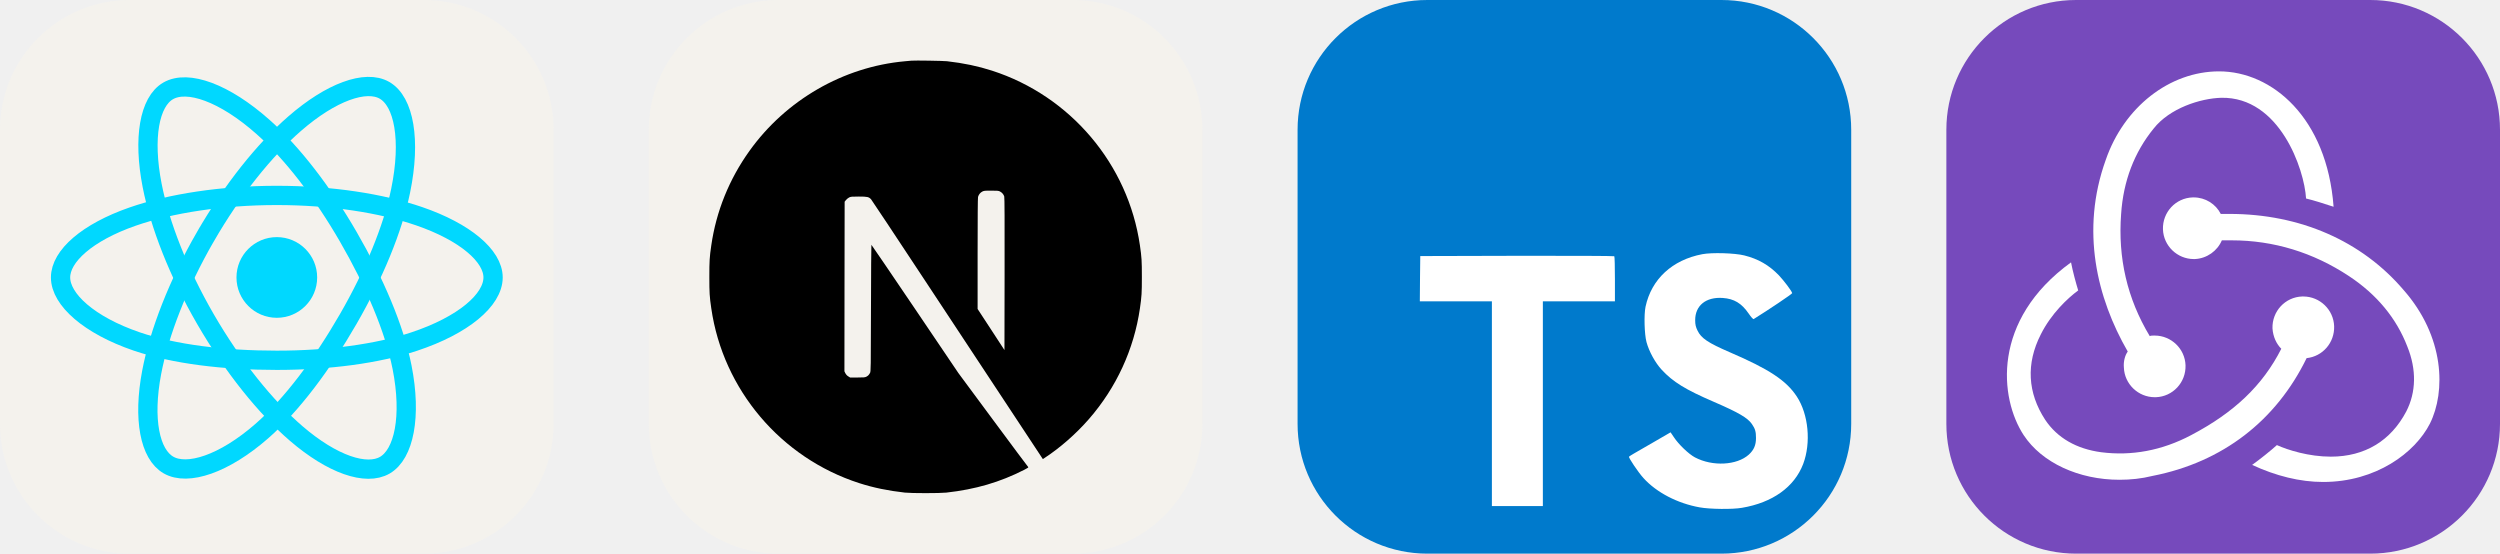
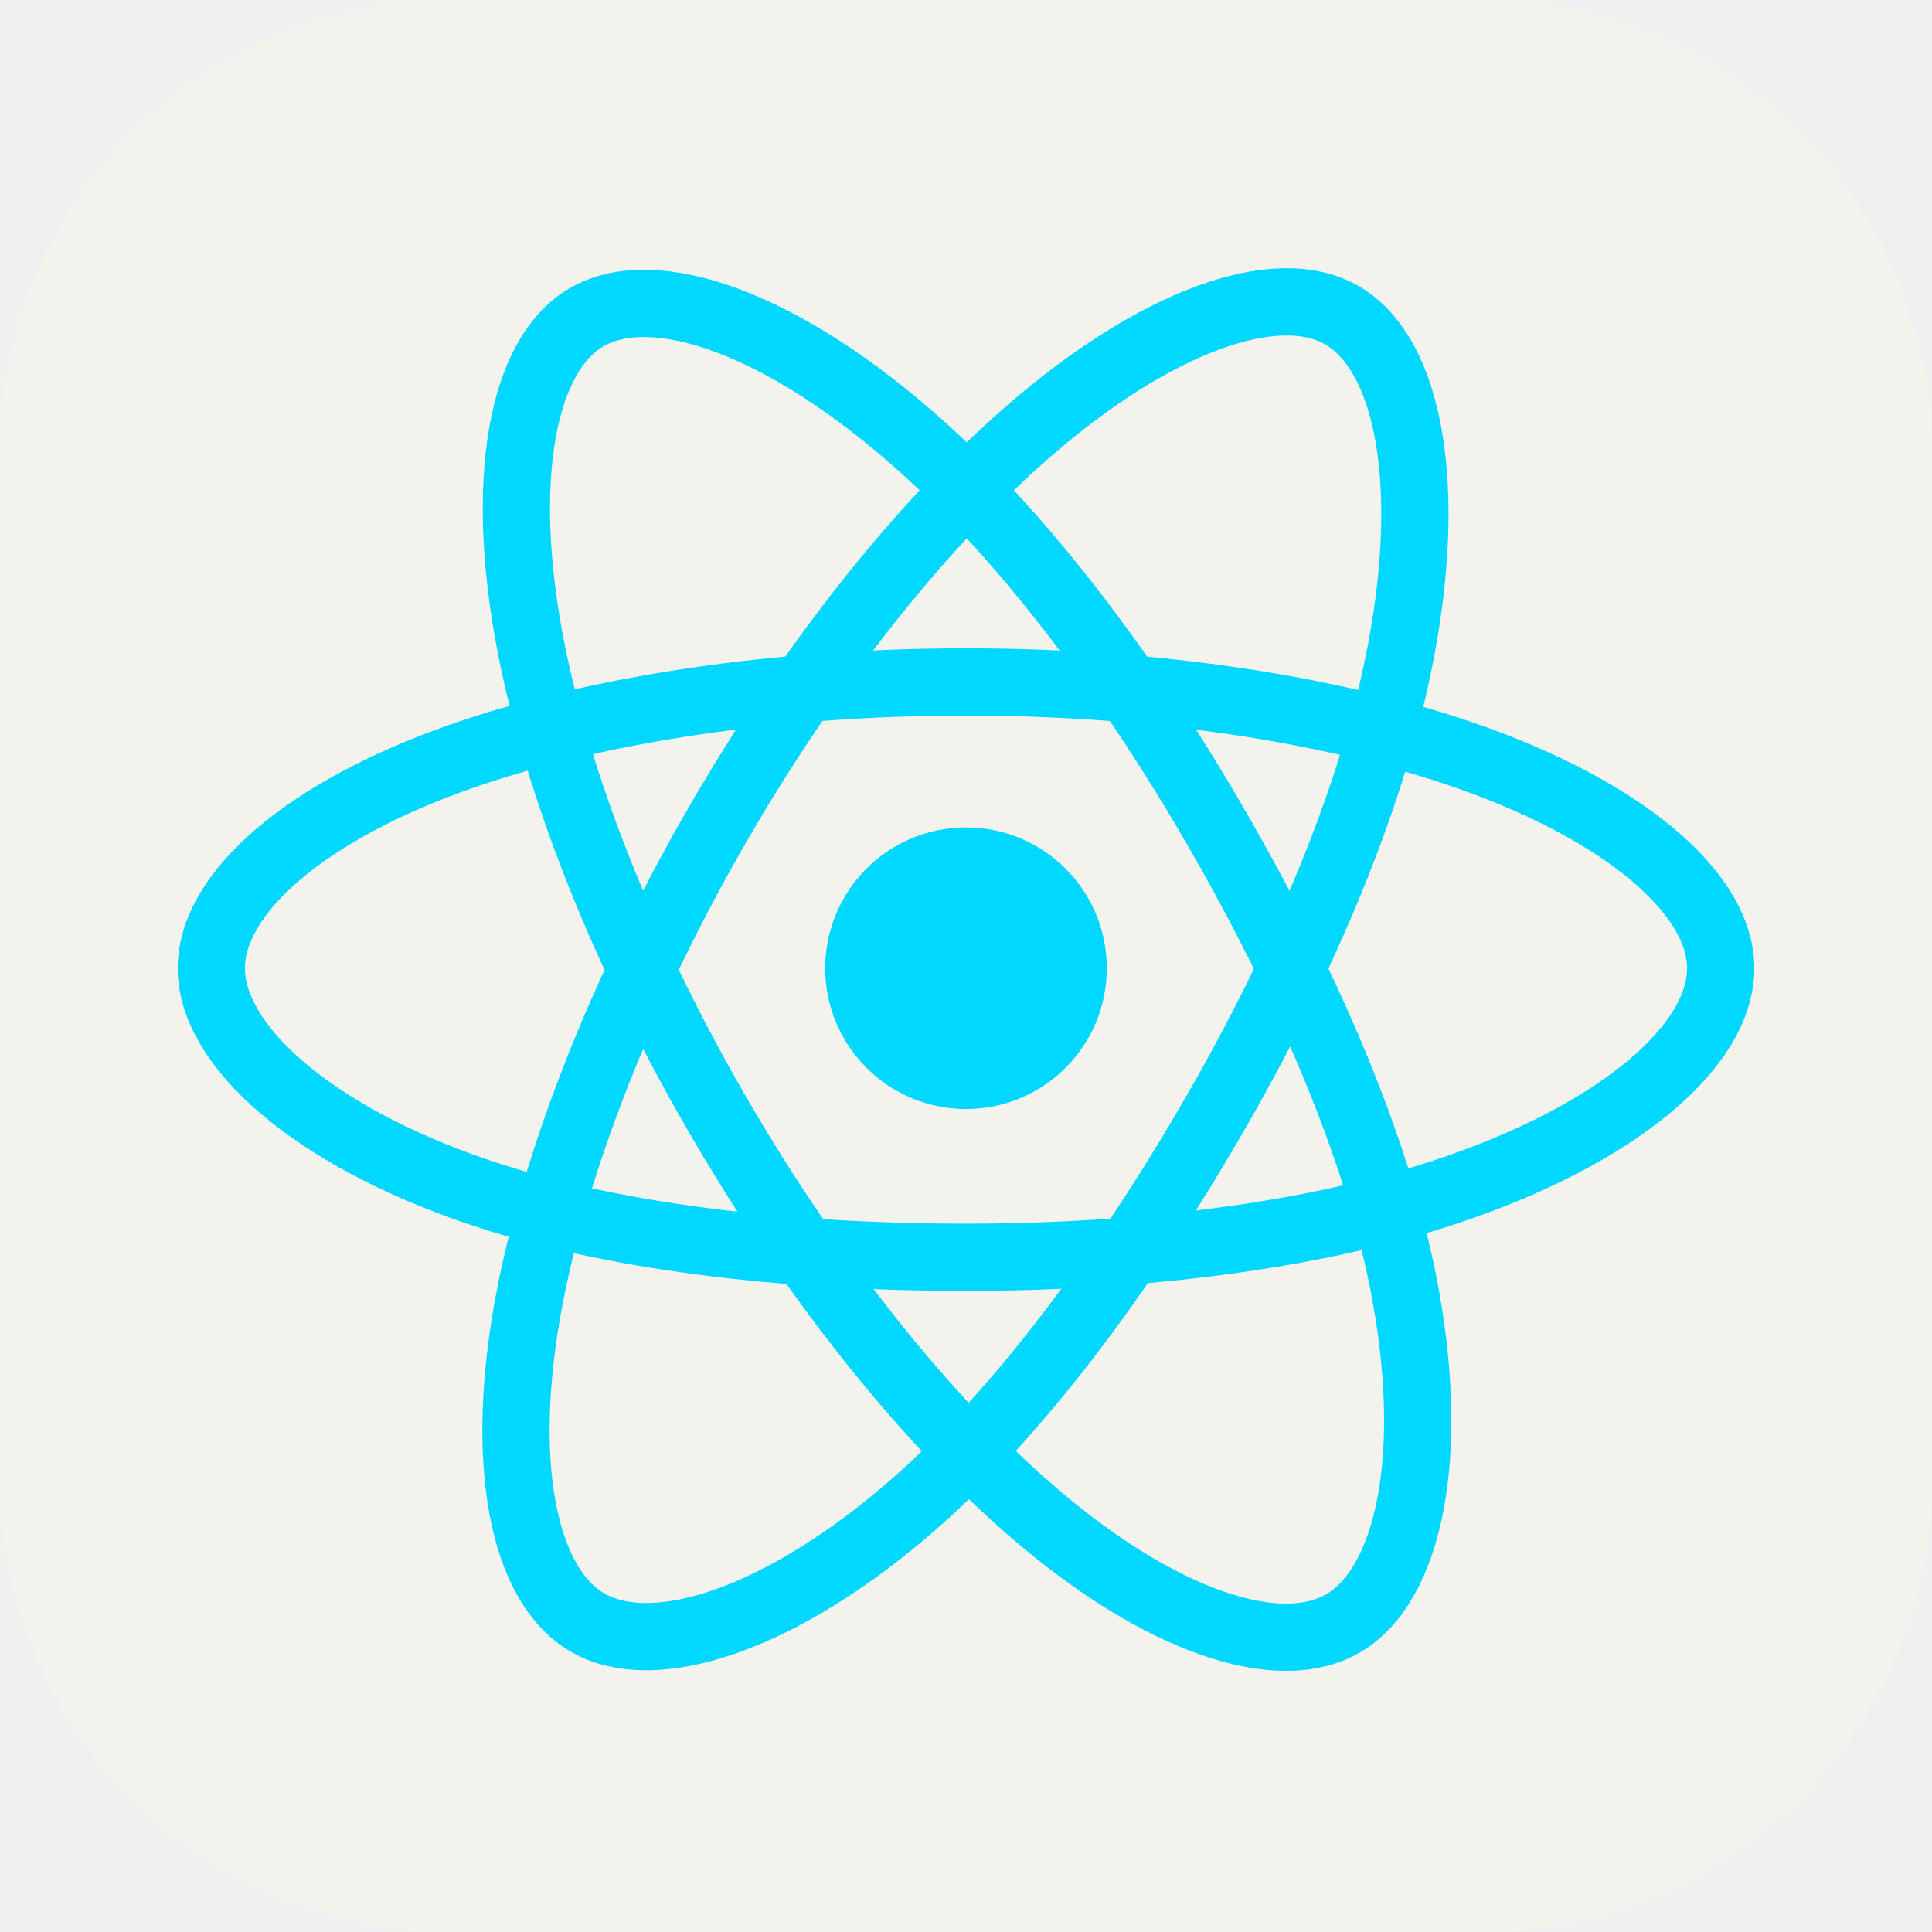
- <svg xmlns="http://www.w3.org/2000/svg" width="216.75" height="48" viewBox="0 0 1156 256" fill="none" version="1.1">
+ <svg xmlns="http://www.w3.org/2000/svg" width="48" height="48" viewBox="0 0 256 256" fill="none" version="1.1">
  <g transform="translate(0, 0)">
    <svg width="256" height="256" fill="none" viewBox="0 0 256 256">
      <rect width="256" height="256" fill="#F4F2ED" rx="60" />
      <path fill="#00D8FF" d="M128.001 146.951C138.305 146.951 146.657 138.598 146.657 128.295C146.657 117.992 138.305 109.639 128.001 109.639C117.698 109.639 109.345 117.992 109.345 128.295C109.345 138.598 117.698 146.951 128.001 146.951Z" />
      <path fill-rule="evenodd" stroke="#00D8FF" stroke-width="8.911" d="M128.002 90.363C153.05 90.363 176.319 93.957 193.864 99.998C215.003 107.275 228 118.306 228 128.295C228 138.704 214.226 150.423 191.525 157.944C174.363 163.63 151.779 166.598 128.002 166.598C103.624 166.598 80.539 163.812 63.183 157.881C41.225 150.376 28 138.506 28 128.295C28 118.387 40.41 107.441 61.252 100.175C78.862 94.035 102.705 90.363 127.998 90.363H128.002Z" clip-rule="evenodd" />
      <path fill-rule="evenodd" stroke="#00D8FF" stroke-width="8.911" d="M94.981 109.438C107.495 87.74 122.232 69.378 136.23 57.197C153.094 42.521 169.144 36.773 177.796 41.762C186.813 46.962 190.084 64.75 185.259 88.171C181.614 105.879 172.9 126.925 161.021 147.523C148.842 168.641 134.897 187.247 121.09 199.315C103.619 214.587 86.728 220.114 77.883 215.013C69.3 210.067 66.018 193.846 70.136 172.161C73.615 153.838 82.345 131.349 94.977 109.438L94.981 109.438Z" clip-rule="evenodd" />
      <path fill-rule="evenodd" stroke="#00D8FF" stroke-width="8.911" d="M95.012 147.578C82.463 125.904 73.919 103.962 70.353 85.752C66.06 63.811 69.095 47.035 77.74 42.032C86.749 36.816 103.792 42.866 121.674 58.744C135.194 70.748 149.077 88.805 160.99 109.383C173.204 130.481 182.358 151.856 185.919 169.844C190.425 192.608 186.778 210.001 177.941 215.116C169.367 220.08 153.676 214.825 136.945 200.427C122.809 188.263 107.685 169.468 95.012 147.578Z" clip-rule="evenodd" />
    </svg>
  </g>
-   <g transform="translate(300, 0)">
-     <svg width="256" height="256" fill="none" viewBox="0 0 256 256">
-       <rect width="256" height="256" fill="#F4F2ED" rx="60" />
-       <path fill="#000" d="M121.451 28.054C121.021 28.093 119.652 28.23 118.42 28.327C90.014 30.889 63.406 46.216 46.553 69.774C37.169 82.873 31.167 97.731 28.899 113.469C28.098 118.963 28 120.586 28 128.034C28 135.483 28.098 137.106 28.899 142.599C34.334 180.155 61.06 211.71 97.306 223.401C103.797 225.493 110.639 226.92 118.42 227.78C121.451 228.112 134.549 228.112 137.58 227.78C151.011 226.294 162.389 222.971 173.611 217.242C175.331 216.363 175.664 216.128 175.429 215.933C175.273 215.815 167.941 205.981 159.144 194.095L143.152 172.492L123.112 142.834C112.086 126.529 103.015 113.195 102.936 113.195C102.858 113.176 102.78 126.353 102.741 142.443C102.682 170.615 102.663 171.749 102.311 172.413C101.803 173.371 101.412 173.762 100.59 174.193C99.965 174.505 99.417 174.564 96.465 174.564H93.083L92.184 173.997C91.597 173.626 91.167 173.137 90.874 172.57L90.463 171.69L90.502 132.492L90.561 93.274L91.167 92.511C91.48 92.101 92.145 91.573 92.614 91.319C93.415 90.928 93.728 90.888 97.111 90.888C101.099 90.888 101.763 91.045 102.8 92.179C103.093 92.492 113.943 108.836 126.925 128.523C139.906 148.21 157.658 175.092 166.377 188.288L182.213 212.277L183.015 211.749C190.111 207.135 197.619 200.566 203.562 193.723C216.211 179.197 224.364 161.485 227.101 142.599C227.902 137.106 228 135.483 228 128.034C228 120.586 227.902 118.963 227.101 113.469C221.666 75.913 194.94 44.359 158.694 32.668C152.301 30.595 145.498 29.168 137.873 28.308C135.996 28.112 123.073 27.897 121.451 28.054ZM162.389 88.543C163.327 89.012 164.09 89.911 164.364 90.849C164.52 91.358 164.559 102.228 164.52 126.724L164.461 161.876L158.264 152.374L152.047 142.873V117.321C152.047 100.801 152.125 91.514 152.242 91.064C152.555 89.97 153.239 89.109 154.178 88.601C154.979 88.191 155.273 88.151 158.342 88.151C161.236 88.151 161.744 88.191 162.389 88.543Z" />
-     </svg>
-   </g>
-   <g transform="translate(600, 0)">
-     <svg width="256" height="256" fill="none" viewBox="0 0 256 256">
-       <rect width="256" height="256" fill="#007ACC" rx="60" />
-       <path fill="#fff" d="M56.611 128.849L56.53 139.333H73.19H89.85L89.85 186.673V234.012H101.635H113.419V186.673L113.419 139.333H130.079H146.739V129.052C146.739 123.363 146.618 118.609 146.455 118.487C146.333 118.325 126.056 118.243 101.472 118.284L56.733 118.406L56.611 128.849Z" />
-       <path fill="#fff" d="M206.567 118.108C213.068 119.734 218.026 122.619 222.577 127.332C224.934 129.852 228.428 134.444 228.713 135.541C228.794 135.866 217.66 143.343 210.915 147.528C210.671 147.691 209.695 146.634 208.598 145.009C205.307 140.214 201.853 138.141 196.57 137.776C188.809 137.247 183.811 141.311 183.852 148.097C183.852 150.088 184.136 151.266 184.949 152.892C186.655 156.427 189.825 158.54 199.781 162.847C218.107 170.731 225.949 175.932 230.826 183.327C236.271 191.576 237.49 204.742 233.792 214.535C229.729 225.181 219.651 232.414 205.469 234.812C201.081 235.584 190.678 235.462 185.965 234.609C175.684 232.78 165.932 227.701 159.918 221.037C157.561 218.436 152.969 211.65 153.254 211.162C153.375 211 154.432 210.35 155.61 209.659C156.748 209.009 161.056 206.53 165.119 204.173L172.474 199.906L174.018 202.182C176.172 205.473 180.885 209.984 183.73 211.487C191.897 215.795 203.113 215.185 208.639 210.228C210.996 208.074 211.971 205.839 211.971 202.548C211.971 199.581 211.605 198.281 210.061 196.046C208.07 193.202 204.007 190.804 192.466 185.806C179.26 180.117 173.571 176.582 168.37 170.974C165.363 167.724 162.518 162.522 161.34 158.174C160.365 154.558 160.121 145.496 160.893 141.839C163.615 129.08 173.246 120.181 187.143 117.539C191.654 116.686 202.137 117.011 206.567 118.108Z" />
-     </svg>
-   </g>
-   <g transform="translate(900, 0)">
-     <svg width="256" height="256" viewBox="0 0 256 256" fill="none">
-       <rect width="256" height="256" rx="60" fill="#764ABC" />
-       <path d="M166.579 165.599C173.96 164.835 179.559 158.472 179.304 150.837C179.05 143.202 172.687 137.094 165.052 137.094H164.543C156.653 137.348 150.545 143.965 150.799 151.855C151.054 155.673 152.581 158.981 154.871 161.272C146.218 178.324 132.984 190.795 113.132 201.23C99.643 208.356 85.645 210.901 71.647 209.12C60.194 207.593 51.287 202.502 45.687 194.104C37.543 181.633 36.78 168.144 43.651 154.655C48.487 144.983 56.122 137.857 60.958 134.294C59.94 130.986 58.413 125.386 57.649 121.314C20.746 148.038 24.563 184.178 35.761 201.23C44.16 213.955 61.212 221.845 80.046 221.845C85.136 221.845 90.226 221.336 95.317 220.063C127.894 213.701 152.581 194.358 166.579 165.599V165.599Z" fill="white" />
-       <path d="M211.372 134.04C192.03 111.388 163.525 98.918 130.948 98.918H126.876C124.585 94.336 119.749 91.282 114.405 91.282H113.896C106.006 91.537 99.898 98.154 100.152 106.044C100.407 113.679 106.769 119.787 114.405 119.787H114.914C120.513 119.533 125.349 115.97 127.385 111.134H131.966C151.308 111.134 169.633 116.733 186.176 127.677C198.901 136.076 208.064 147.02 213.154 160.254C217.481 170.943 217.226 181.378 212.645 190.286C205.519 203.775 193.557 211.156 177.777 211.156C167.597 211.156 157.926 208.102 152.835 205.811C150.036 208.356 144.946 212.428 141.383 214.973C152.326 220.063 163.525 222.863 174.214 222.863C198.647 222.863 216.717 209.374 223.589 195.885C230.97 181.124 230.461 155.673 211.372 134.04Z" fill="white" />
-       <path d="M82.082 169.926C82.337 177.561 88.699 183.669 96.335 183.669H96.844C104.733 183.414 110.842 176.797 110.587 168.907C110.333 161.272 103.97 155.164 96.335 155.164H95.826C95.317 155.164 94.553 155.164 94.044 155.419C83.609 138.112 79.283 119.278 80.81 98.918C81.828 83.647 86.918 70.413 95.826 59.469C103.206 50.052 117.459 45.471 127.13 45.216C154.108 44.707 165.561 78.302 166.324 91.791C169.633 92.555 175.232 94.337 179.05 95.609C175.996 54.379 150.545 33 126.112 33C103.206 33 82.082 49.543 73.683 73.976C61.976 106.553 69.611 137.857 83.864 162.545C82.591 164.326 81.828 167.126 82.082 169.926V169.926Z" fill="white" />
-     </svg>
-   </g>
</svg>
